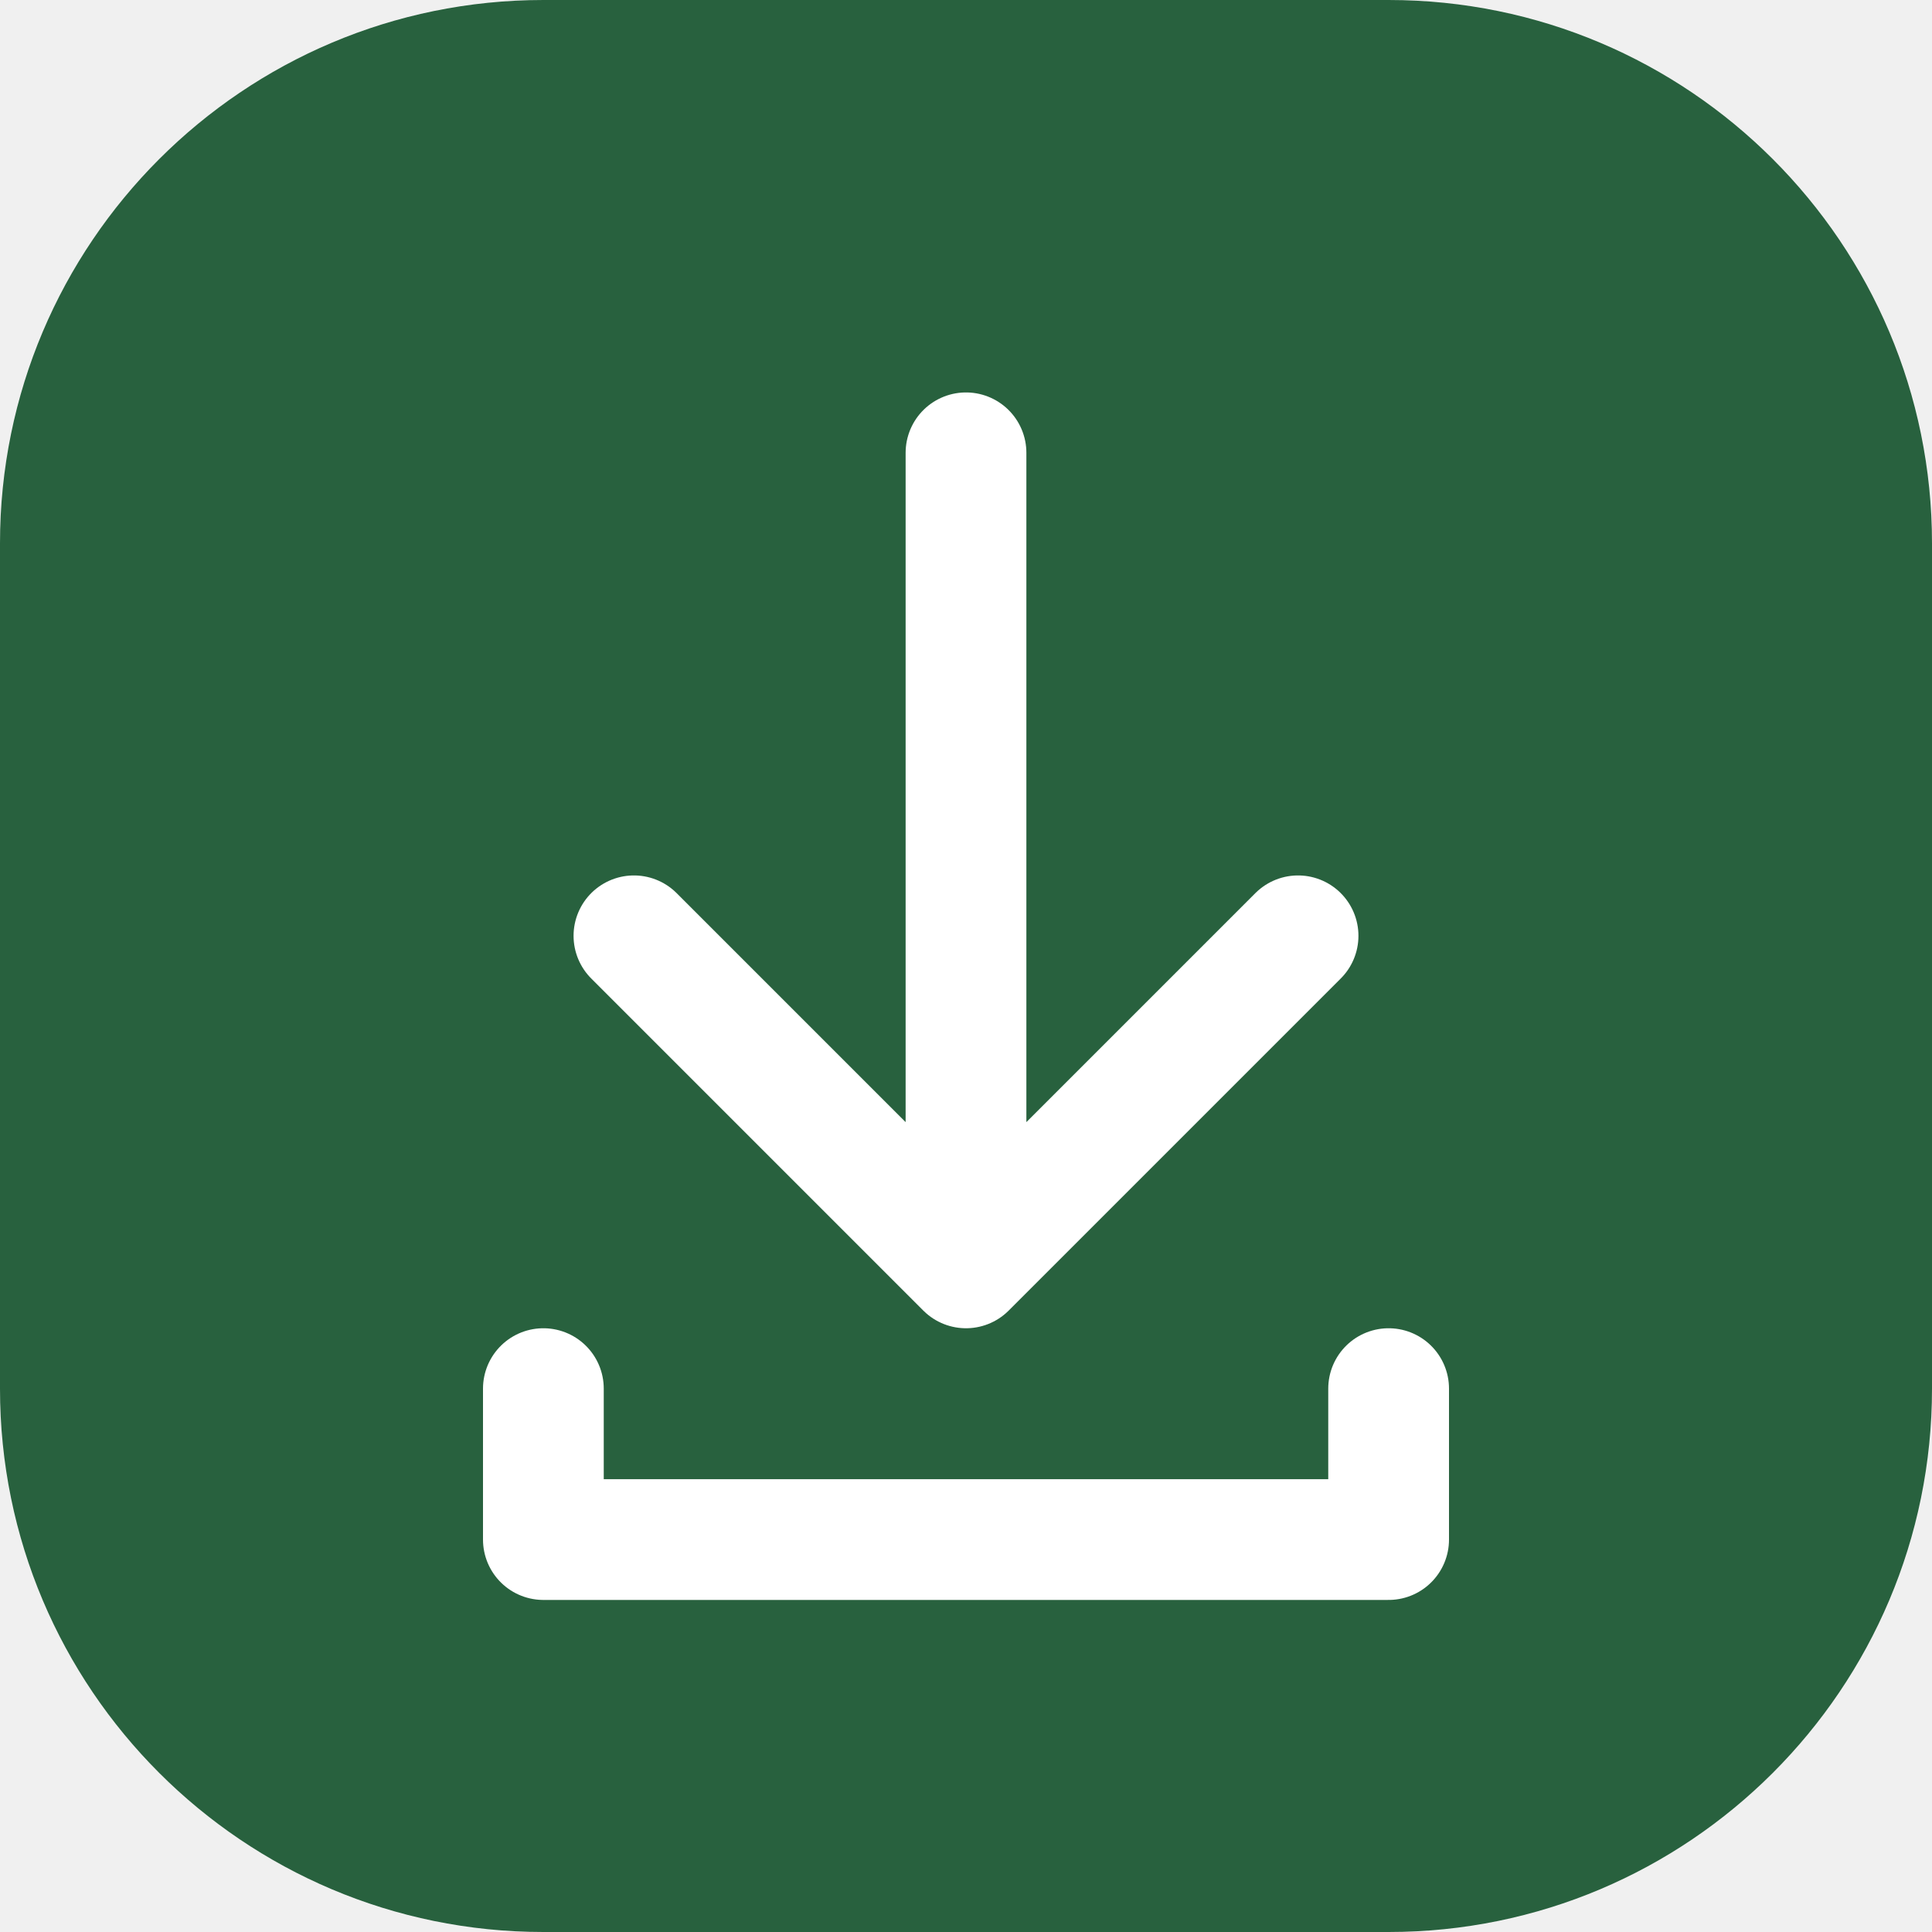
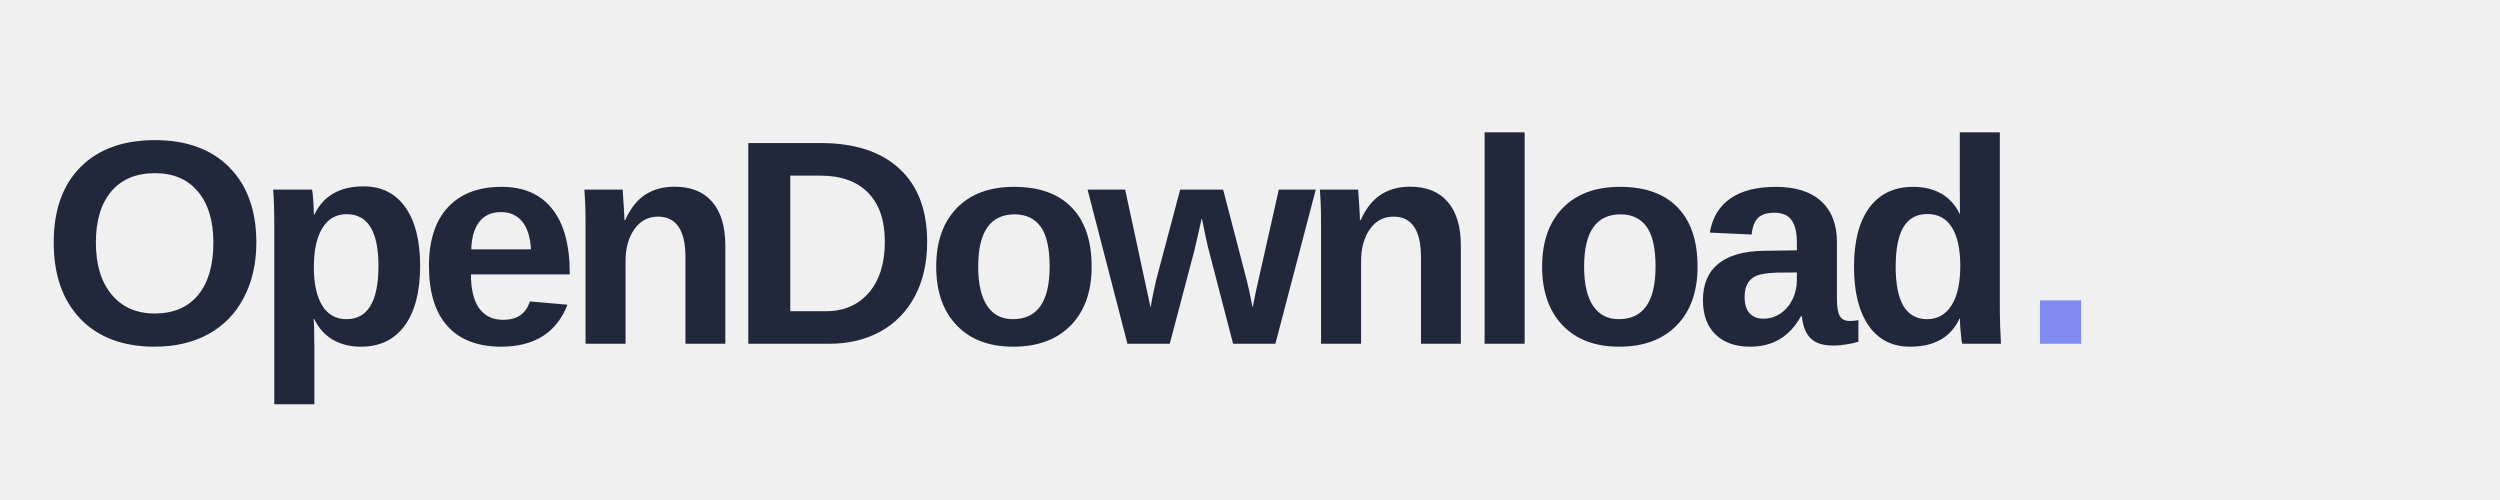
- <svg xmlns="http://www.w3.org/2000/svg" viewBox="0 0 64 64">
-   <rect width="64" height="64" rx="18" fill="#28613e" />
-   <path d="M32 15v27m-11-11 11 11 11-11M18 46v5h28v-5" stroke="#fff" stroke-width="4" fill="none" stroke-linecap="round" stroke-linejoin="round" />
+ <svg xmlns="http://www.w3.org/2000/svg" viewBox="0 0 240 48">
+   <style>text{fill:#22283b}@media(prefers-color-scheme:dark){text{fill:#eef1fc}}</style>
+   <text x="4" y="33" font-family="Arial,sans-serif" font-size="28" font-weight="600" letter-spacing="-1.4">OpenDownload<tspan fill="#818cf0">.</tspan>
+   </text>
</svg>
